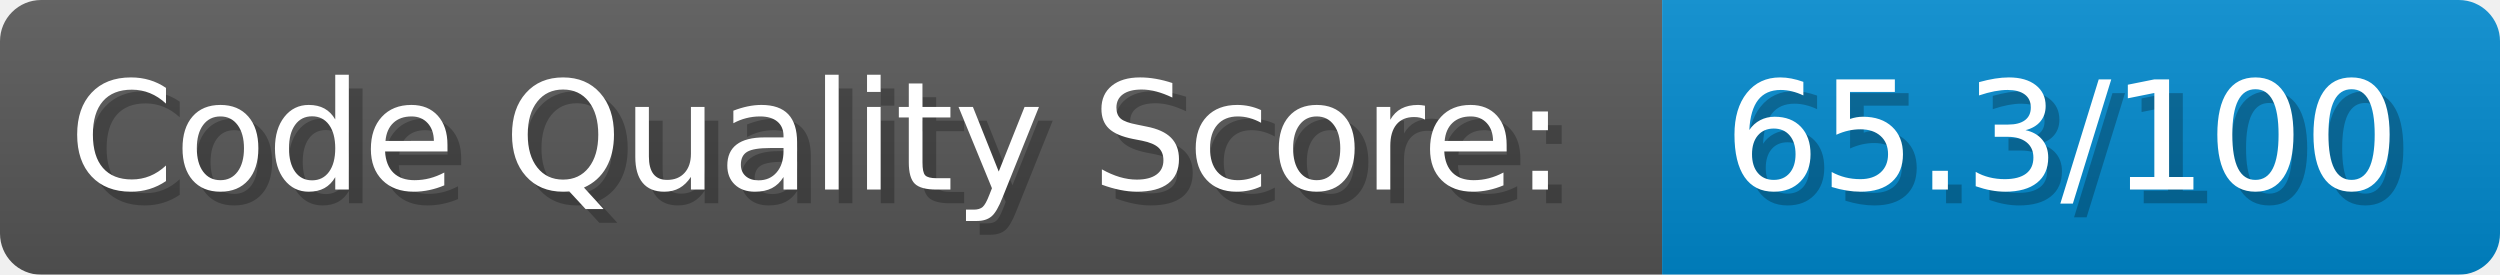
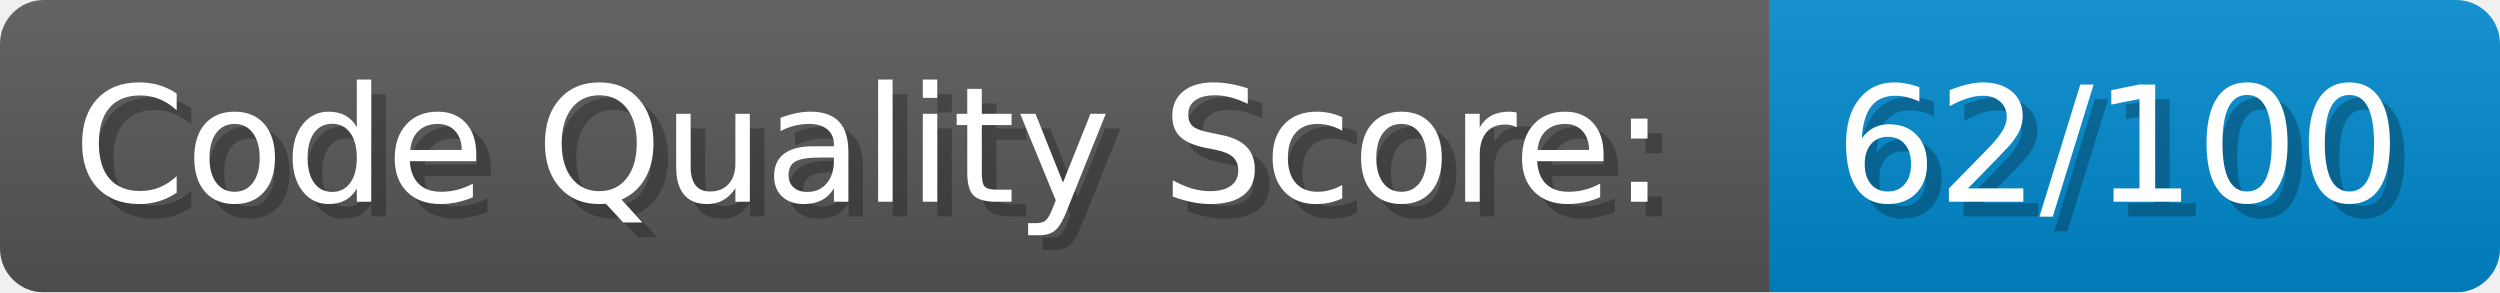
- <svg xmlns="http://www.w3.org/2000/svg" width="273" height="30" viewBox="0 0 1820 200" role="img" aria-label="Code Quality Score:: 65.3/100">
+ <svg xmlns="http://www.w3.org/2000/svg" width="256.5" height="30" viewBox="0 0 1710 200" role="img" aria-label="Code Quality Score:: 62/100">
  <linearGradient id="a" x2="0" y2="100%">
    <stop offset="0" stop-opacity=".1" stop-color="#EEE" />
    <stop offset="1" stop-opacity=".1" />
  </linearGradient>
  <mask id="m">
-     <rect width="1820" height="200" rx="30" fill="#FFF" />
+     <rect width="1710" height="200" rx="30" fill="#FFF" />
  </mask>
  <g mask="url(#m)">
    <rect width="1210" height="200" fill="#555" />
-     <rect width="610" height="200" fill="#08C" x="1210" />
-     <rect width="1820" height="200" fill="url(#a)" />
+     <rect width="500" height="200" fill="#08C" x="1210" />
+     <rect width="1710" height="200" fill="url(#a)" />
  </g>
  <g aria-hidden="true" fill="#fff" text-anchor="start" font-family="Verdana,DejaVu Sans,sans-serif" font-size="110">
    <text x="60" y="148" textLength="1110" fill="#000" opacity="0.25">Code Quality Score:</text>
    <text x="50" y="138" textLength="1110">Code Quality Score:</text>
-     <text x="1265" y="148" textLength="510" fill="#000" opacity="0.25">65.3/100</text>
-     <text x="1255" y="138" textLength="510">65.3/100</text>
+     <text x="1265" y="148" textLength="400" fill="#000" opacity="0.25">62/100</text>
+     <text x="1255" y="138" textLength="400">62/100</text>
  </g>
</svg>
